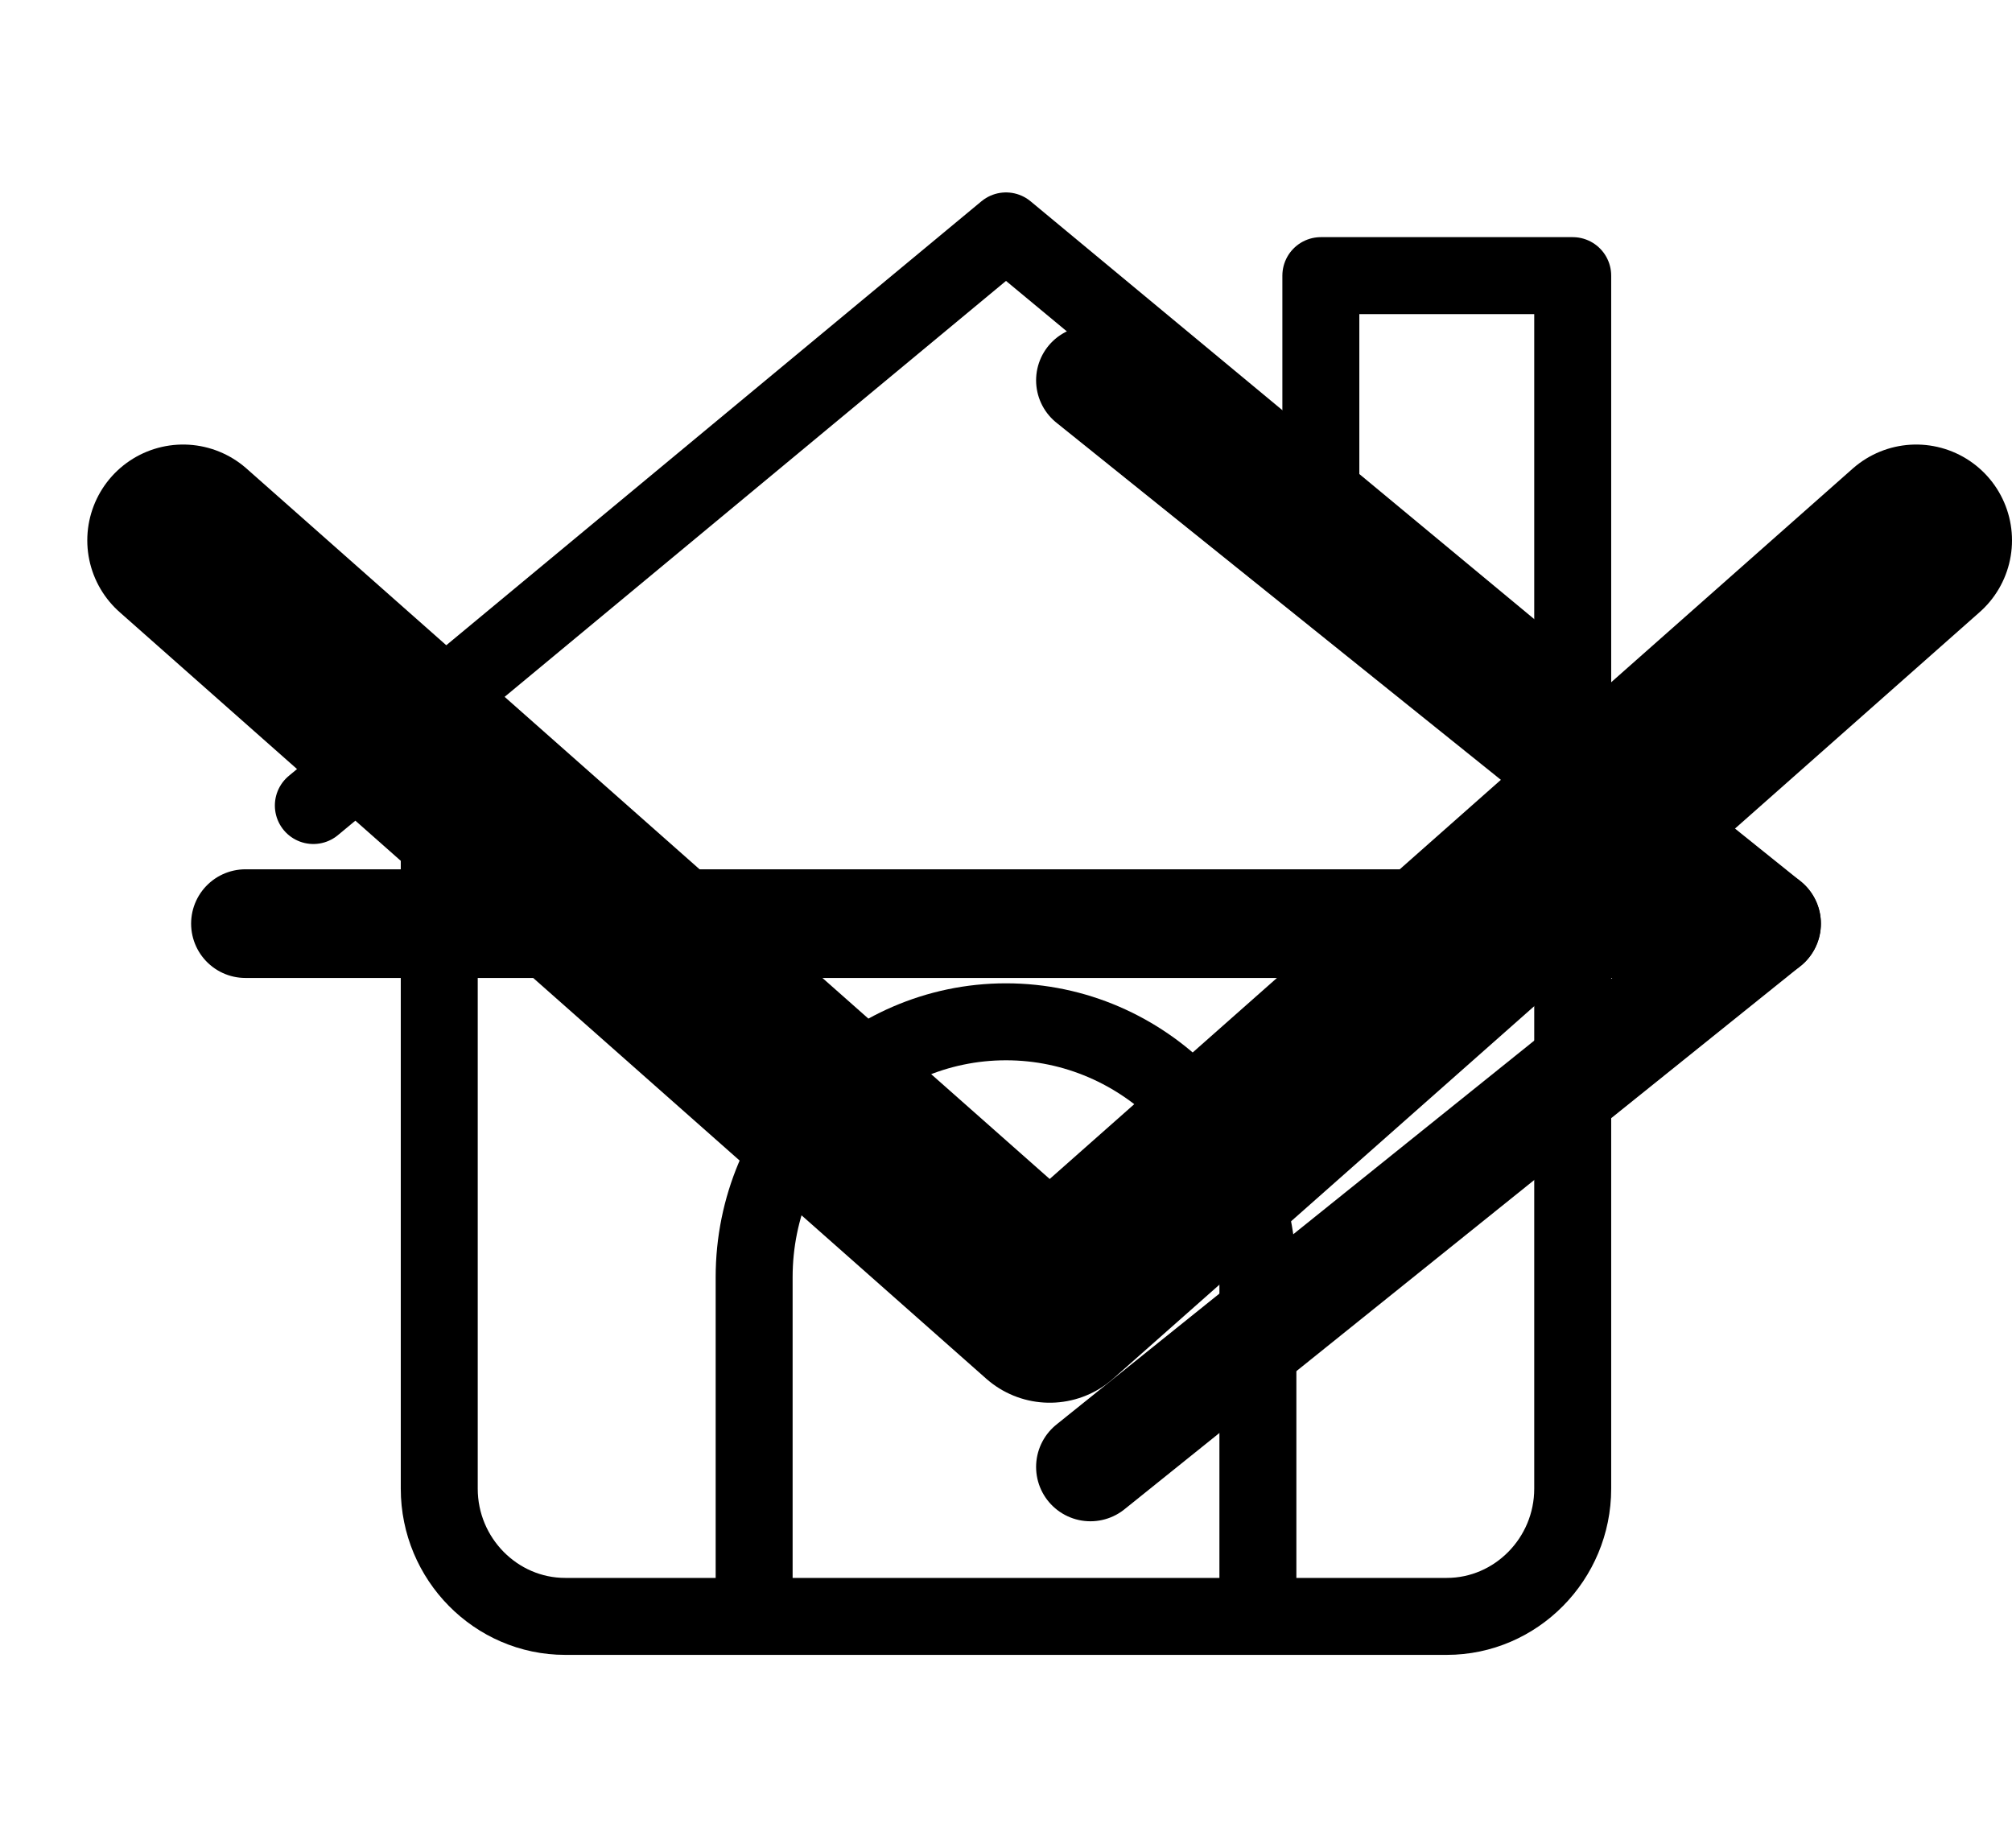
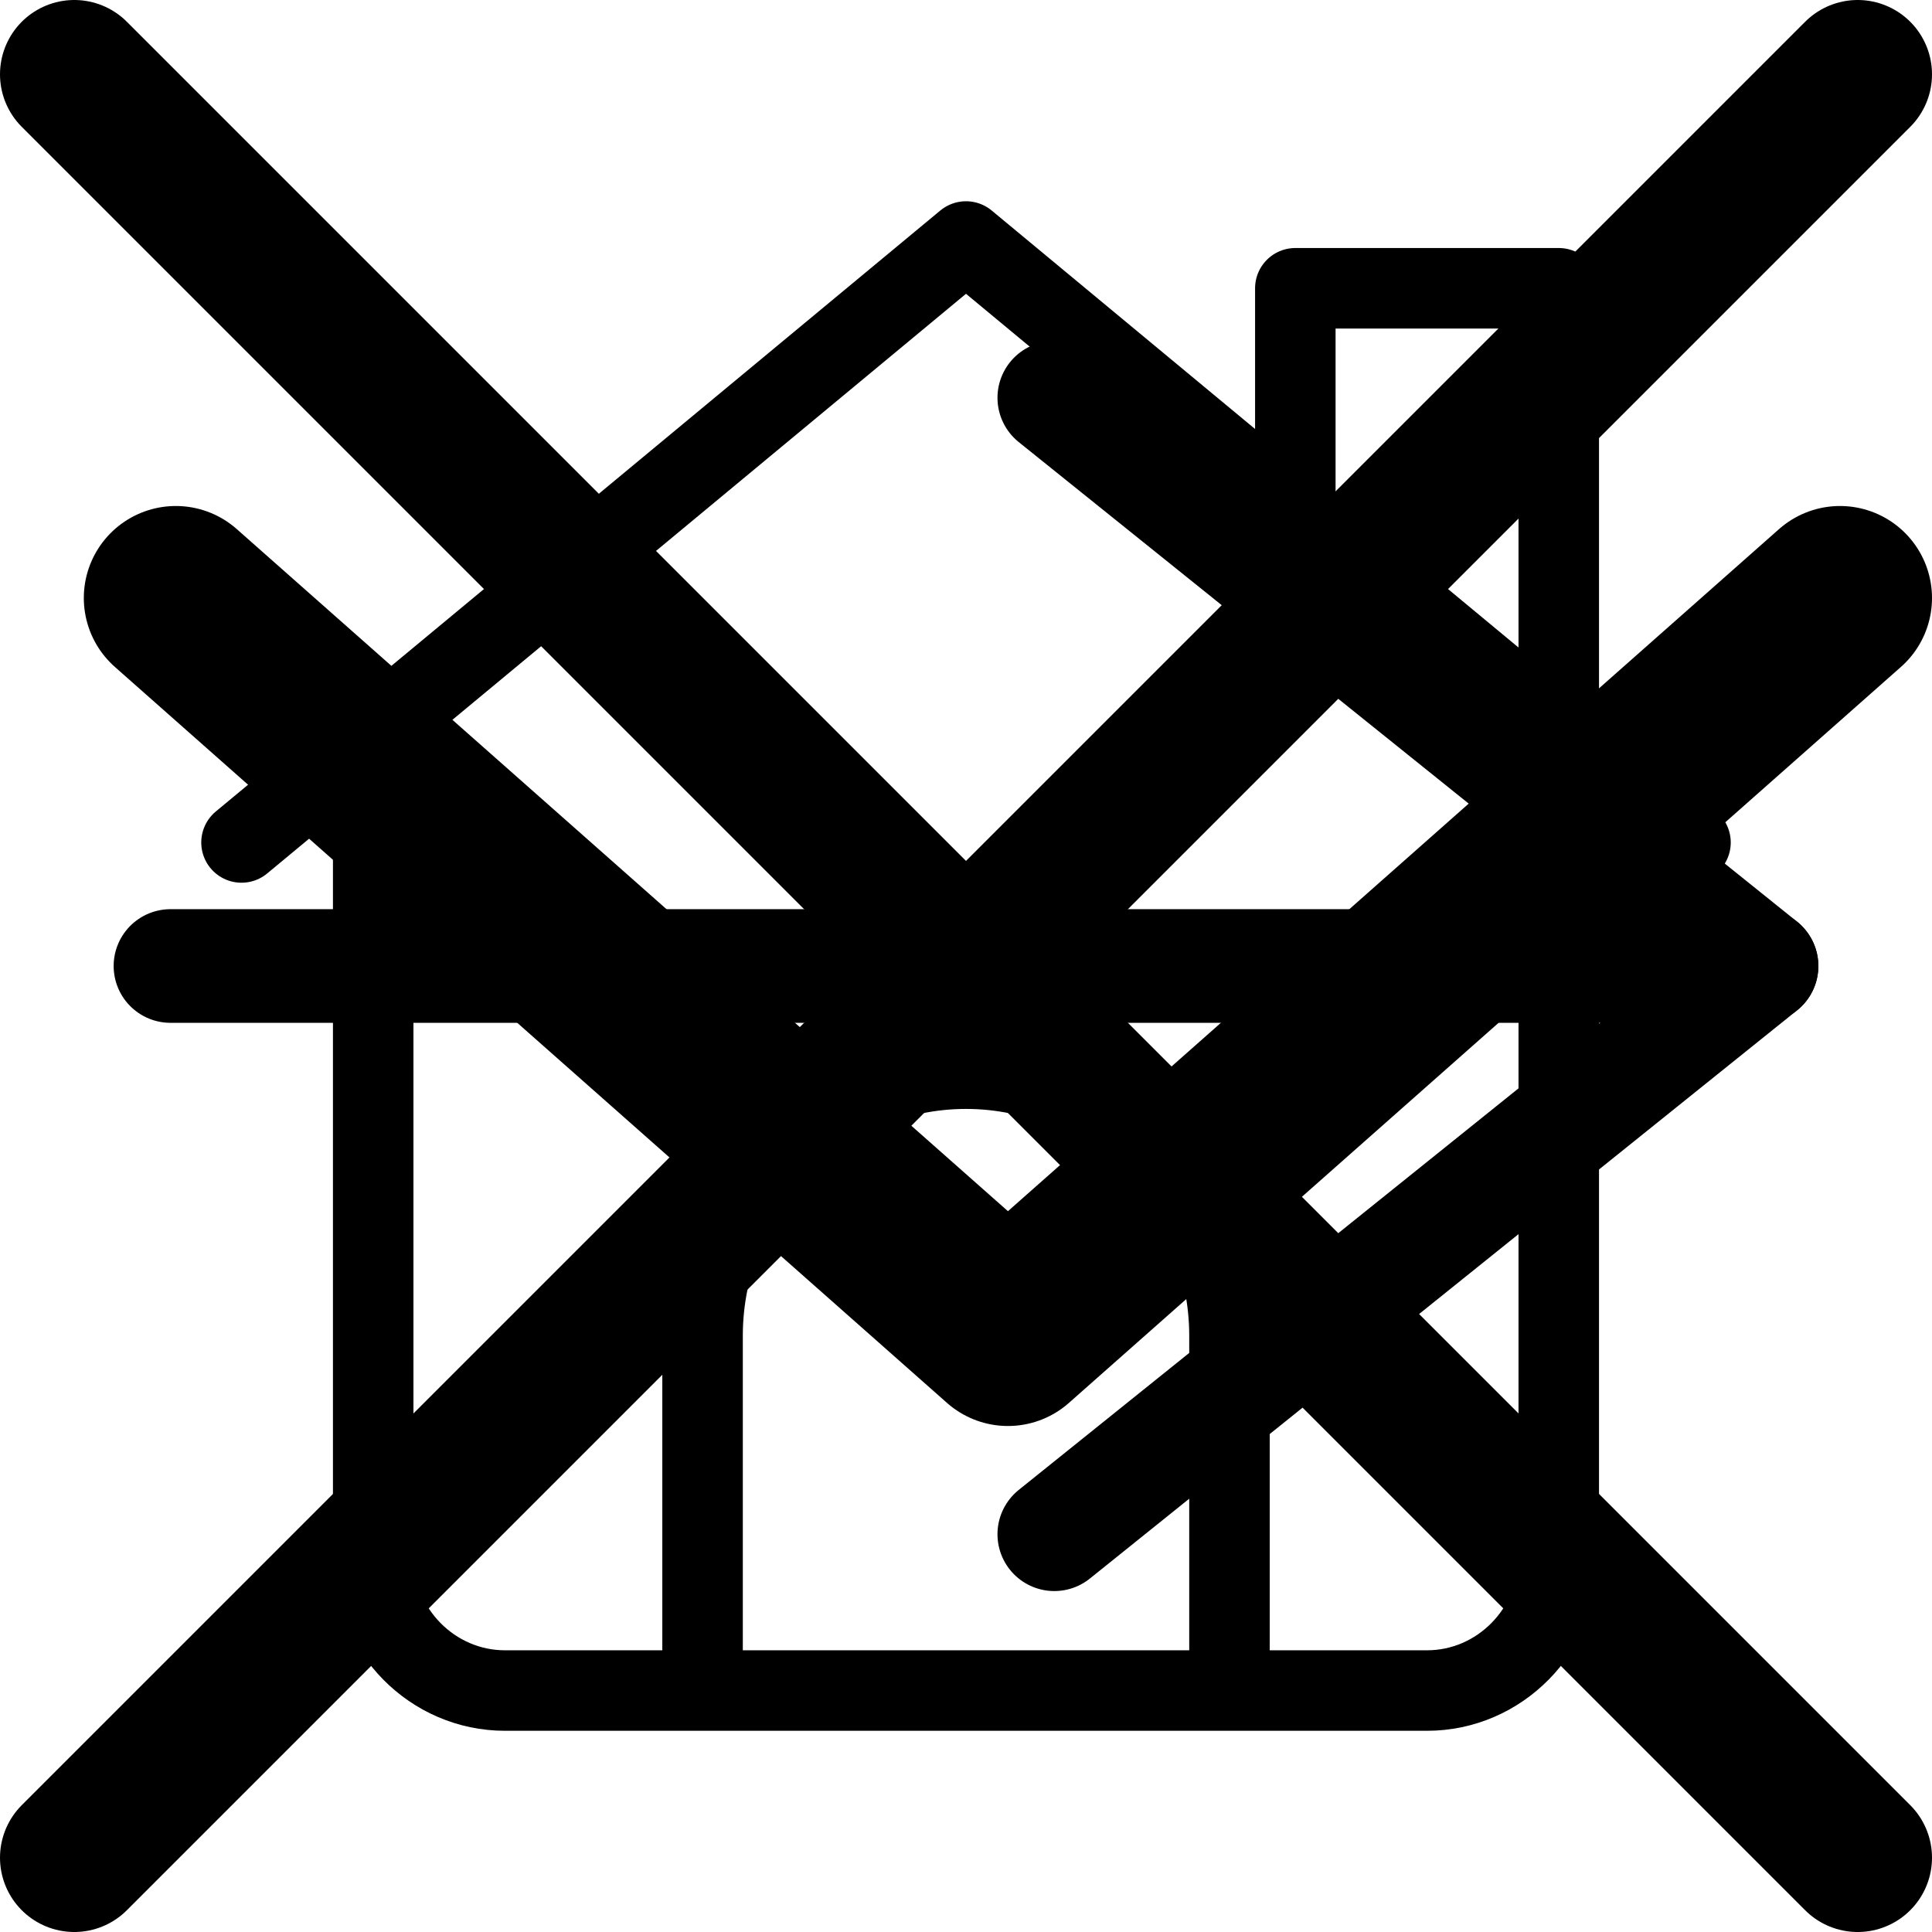
<svg xmlns="http://www.w3.org/2000/svg">
  <svg id="icon-arrow-right" viewBox="0 0 16 17" fill="none">
    <path d="M8.777 13.5L15 8.5L8.777 3.5" stroke="currentColor" stroke-miterlimit="10" stroke-linecap="round" stroke-linejoin="round" />
    <path d="M15 8.5H1" stroke="currentColor" stroke-miterlimit="10" stroke-linecap="round" stroke-linejoin="round" />
  </svg>
  <svg id="icon-heart" viewBox="0 0 48 48" fill="none">
    <path d="M17.455 41.482V33.187C17.455 29.537 20.401 26.551 24 26.551C27.601 26.551 30.546 29.537 30.546 33.187V41.482" stroke="currentColor" stroke-width="2" stroke-miterlimit="10" stroke-linecap="round" stroke-linejoin="round" />
    <path d="M6 20.931L24 6L42 20.931" stroke="currentColor" stroke-width="2" stroke-miterlimit="10" stroke-linecap="round" stroke-linejoin="round" />
    <path d="M9.272 18.443V38.683C9.272 40.508 10.745 42.001 12.545 42.001H35.454C37.254 42.001 38.727 40.508 38.727 38.683V7.162H32.182V12.637" stroke="currentColor" stroke-width="2" stroke-miterlimit="10" stroke-linecap="round" stroke-linejoin="round" />
  </svg>
  <svg id="icon-caret-down" viewBox="0 0 21 10" fill="none">
    <path d="M1.911 1L10.956 9L20 1" stroke="currentColor" stroke-width="2" stroke-linecap="round" stroke-linejoin="round" />
  </svg>
+   <svg id="icon-close" viewBox="0 0 26 26" fill="none">
+     <path d="M25 1L13 13L25 25" stroke="currentColor" stroke-width="2" stroke-miterlimit="10" stroke-linecap="round" stroke-linejoin="round" />
+     <path d="M1 25L13 13L1 1" stroke="currentColor" stroke-width="2" stroke-miterlimit="10" stroke-linecap="round" stroke-linejoin="round" />
+   </svg>
</svg>
